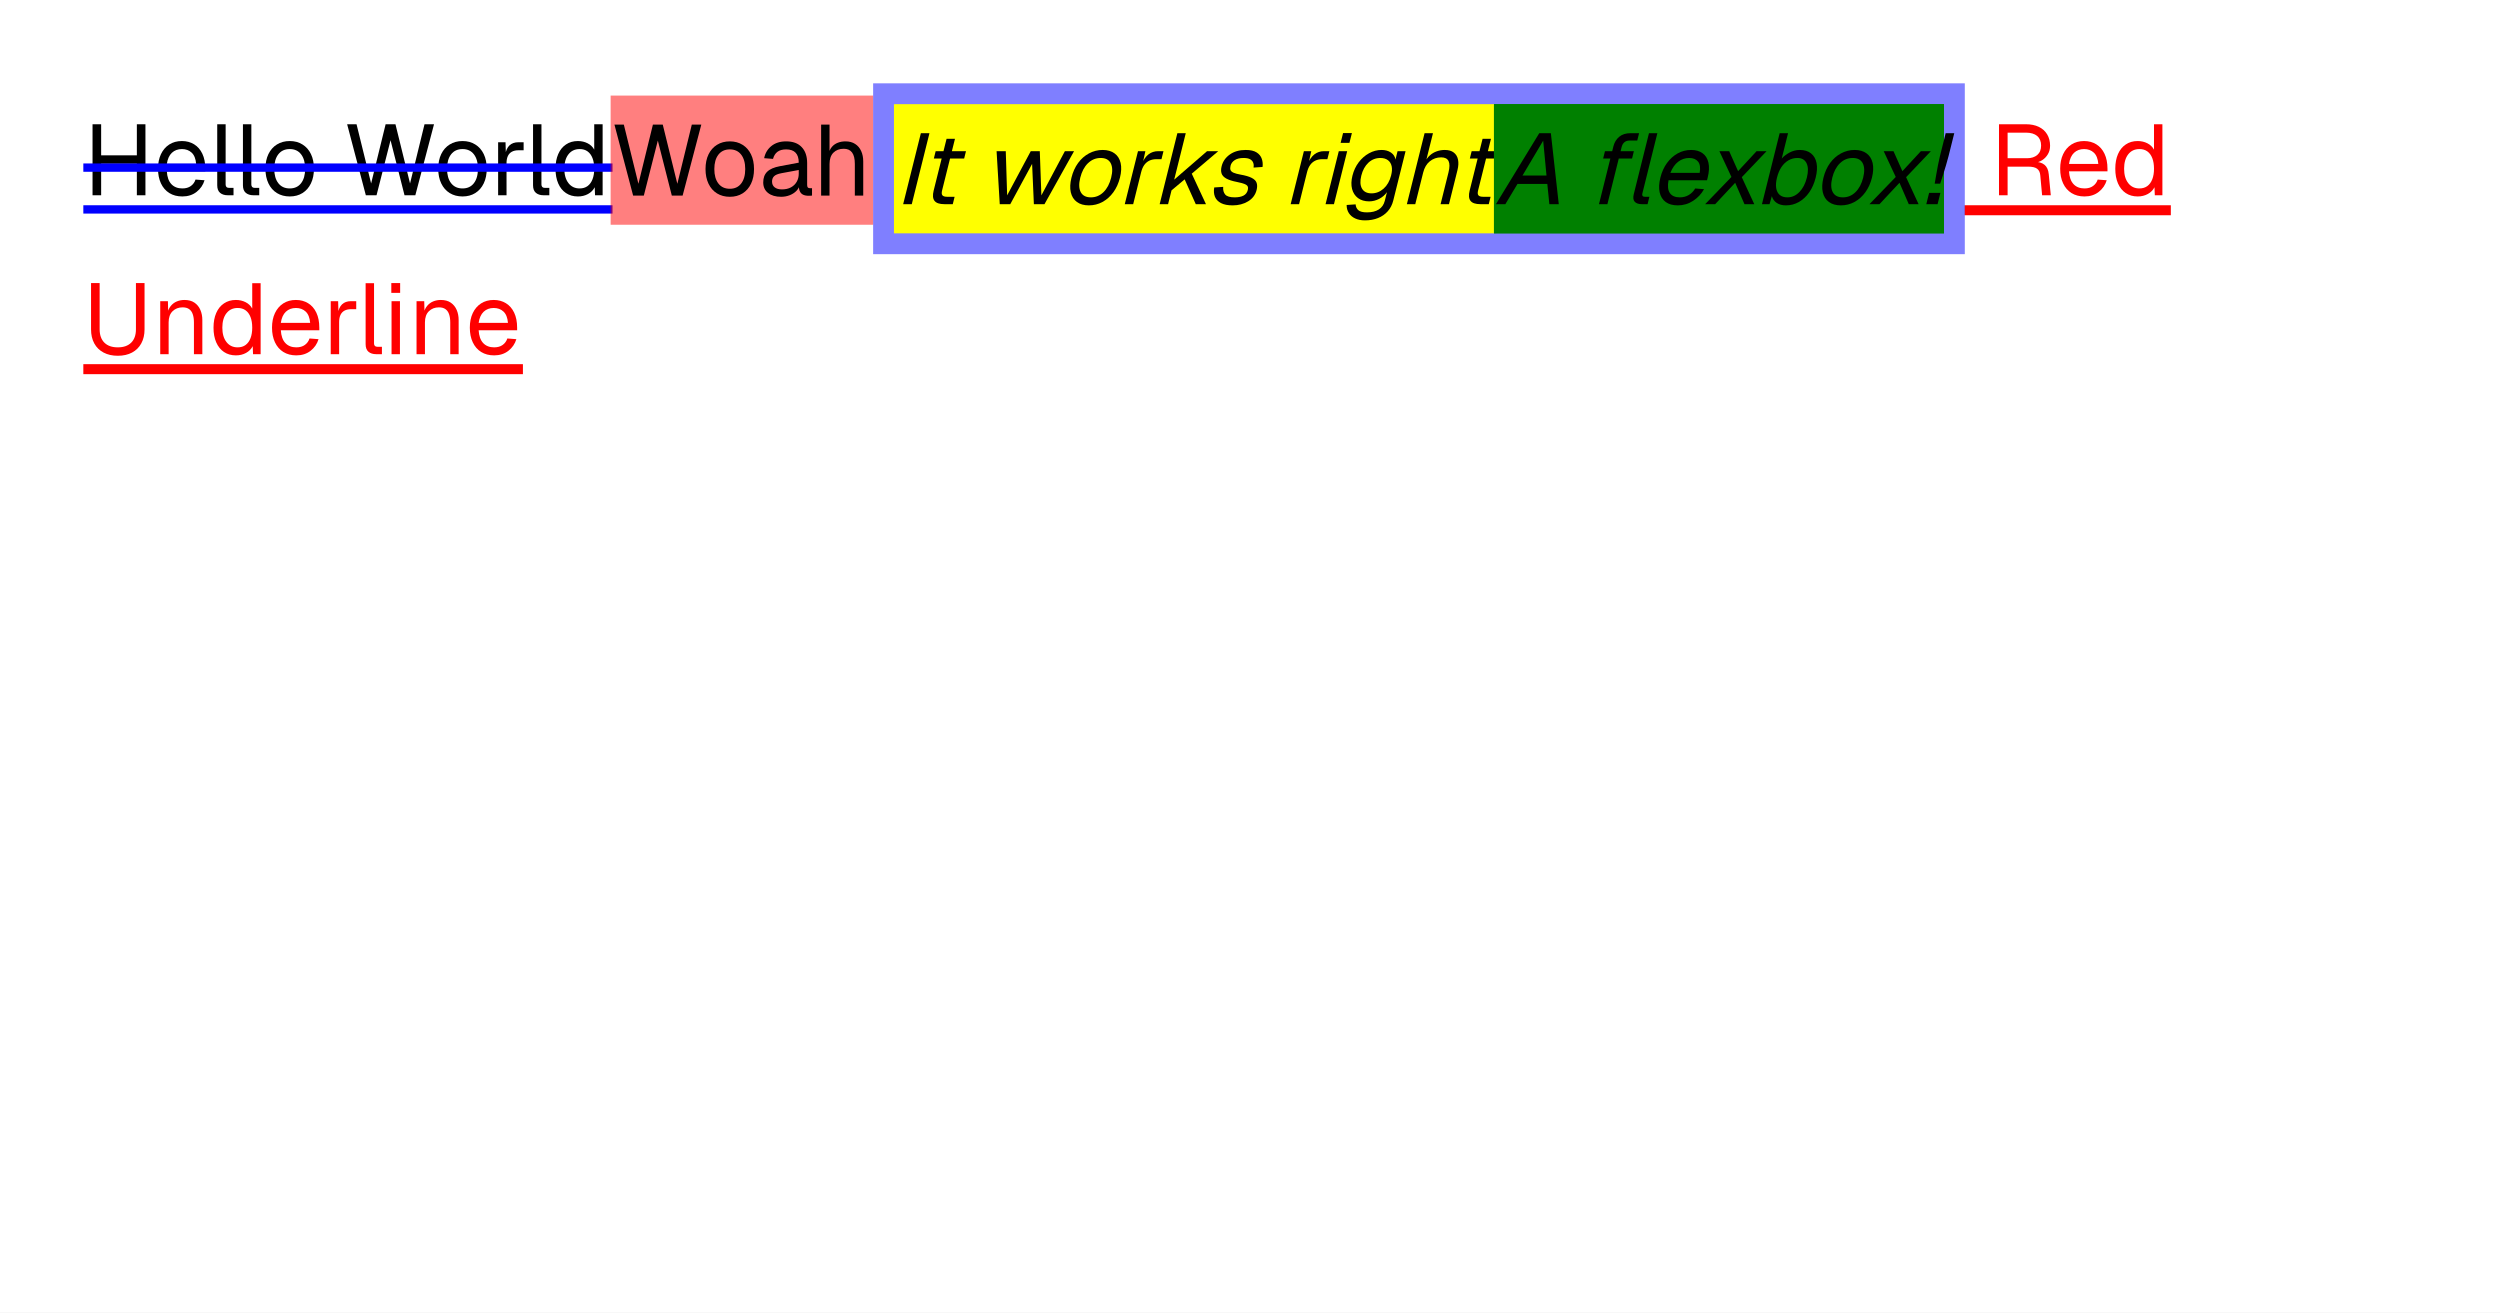
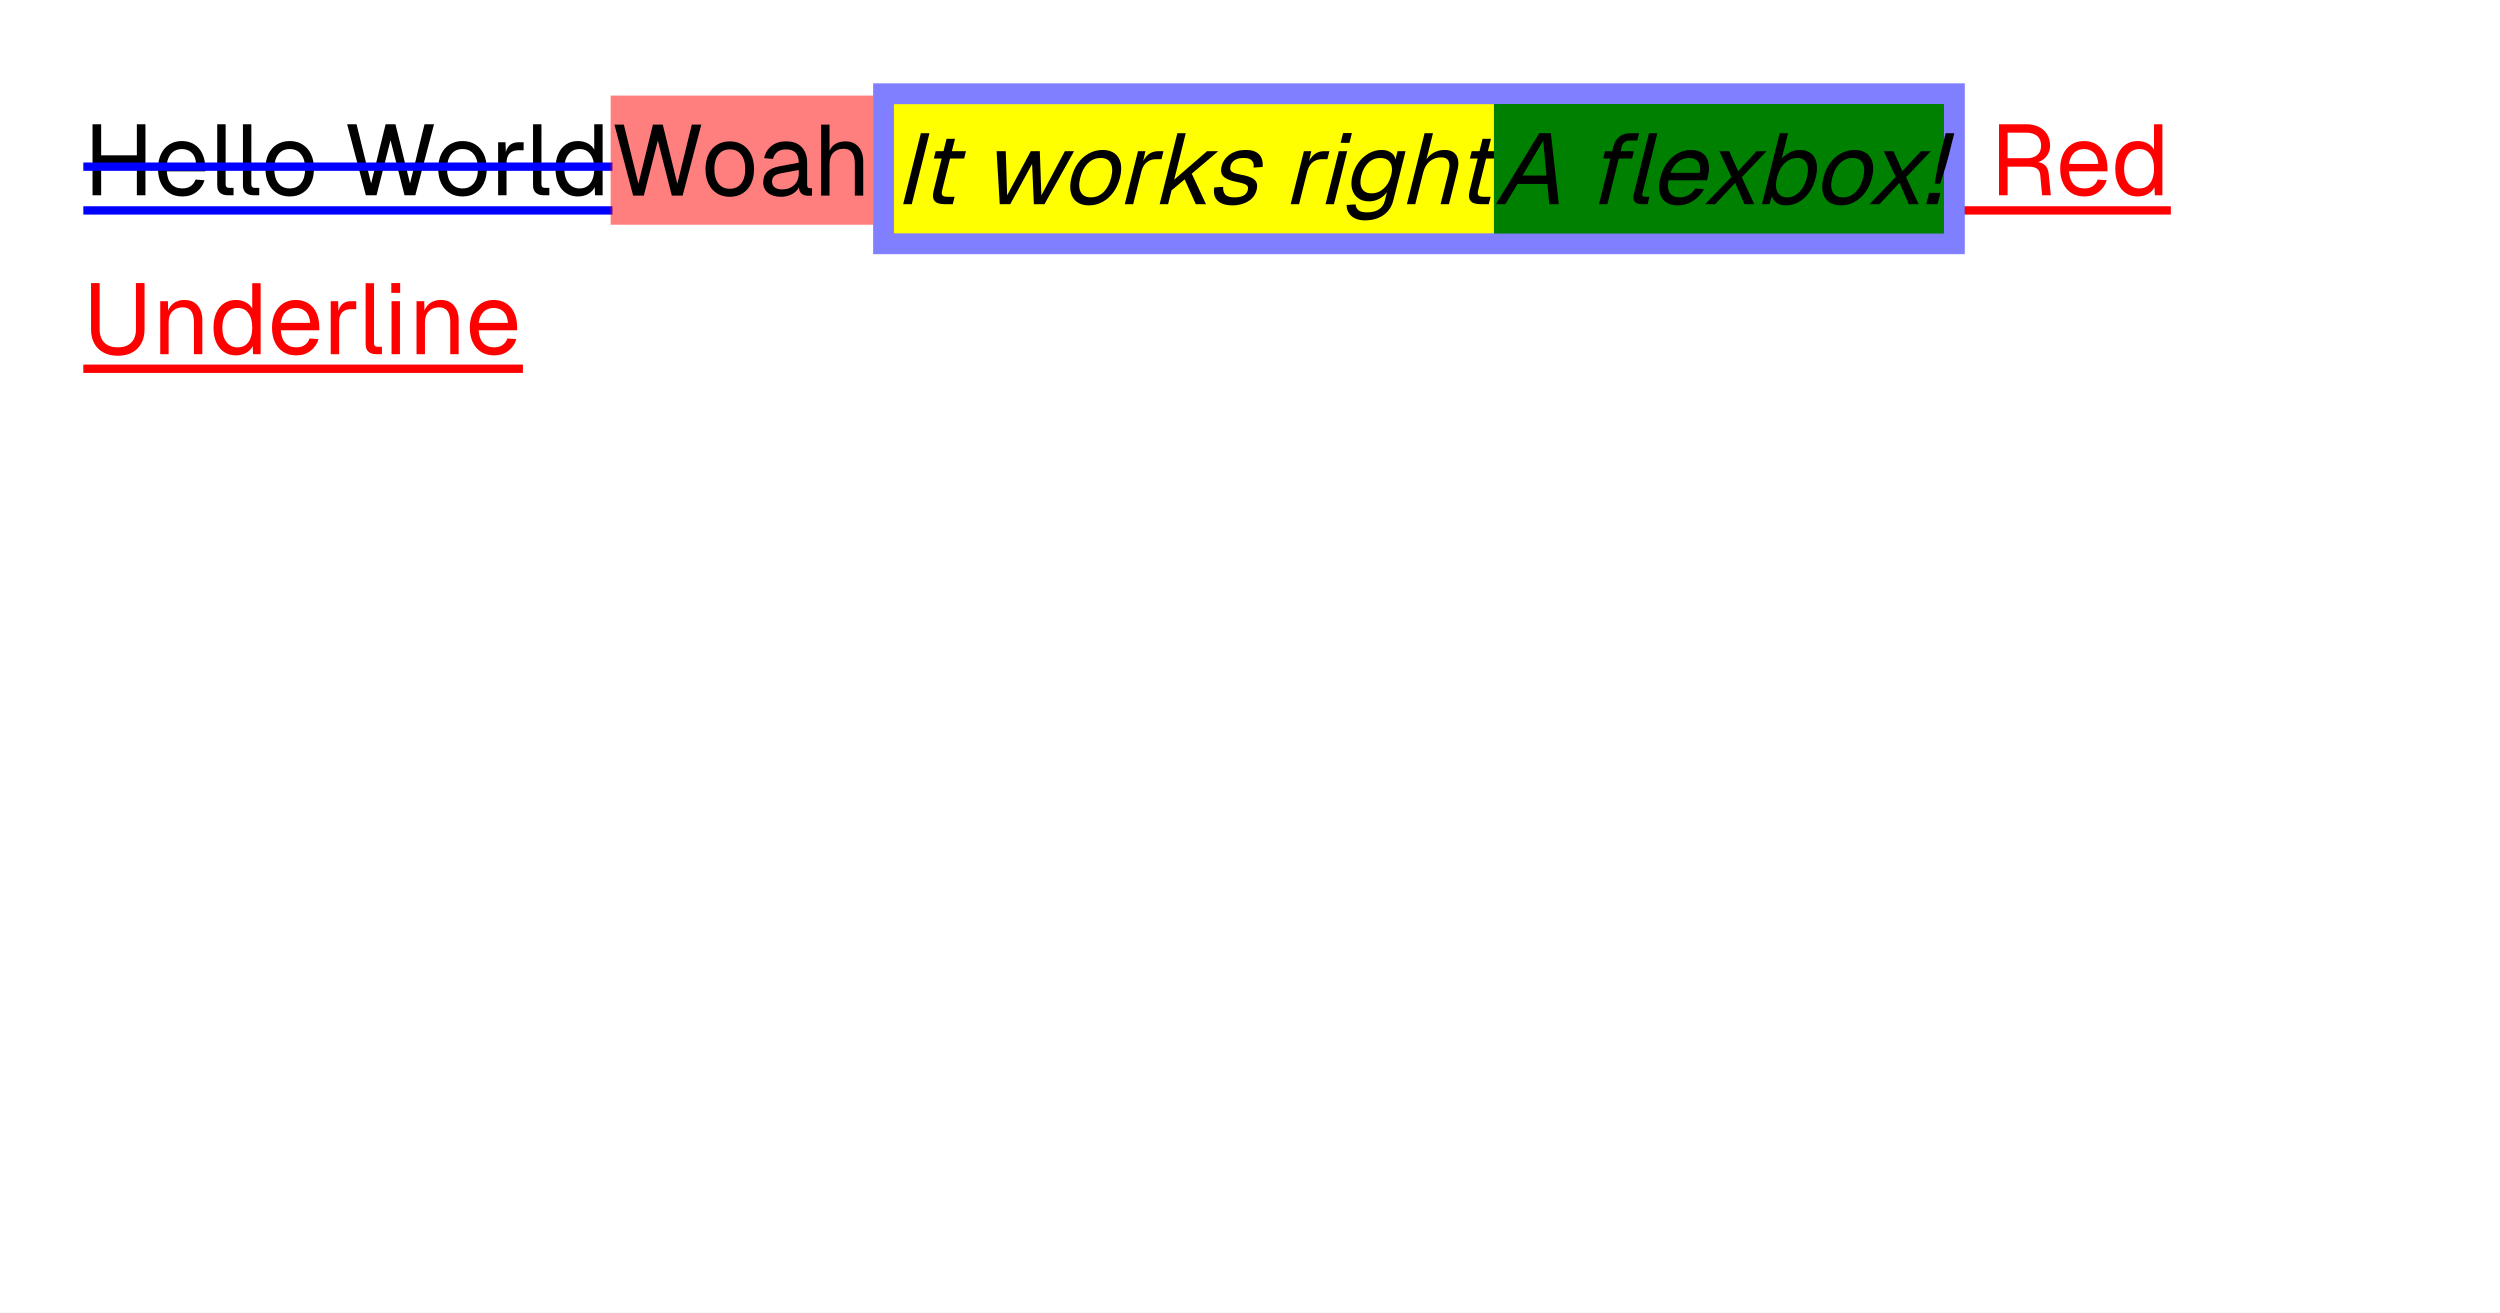
<svg xmlns="http://www.w3.org/2000/svg" width="1200" height="630" viewBox="0 0 1200 630">
  <rect x="0" y="0" width="1200" height="630" fill="#fff" />
-   <rect x="40" y="98.52" width="254" height="4" fill="#00f" />
+   <rect x="40" y="99" width="254" height="4" fill="#00f" />
  <g fill="#000">
    <use href="#g0" x="40" y="93.72" />
    <use href="#g1" x="73.74" y="93.72" />
    <use href="#g2" x="100.43" y="93.72" />
    <use href="#g2" x="112.77" y="93.72" />
    <use href="#g3" x="125.3" y="93.72" />
    <use href="#g4" x="164.8" y="93.72" />
    <use href="#g3" x="208.24" y="93.72" />
    <use href="#g5" x="235.26" y="93.72" />
    <use href="#g2" x="252.02" y="93.72" />
    <use href="#g6" x="264.54" y="93.72" />
  </g>
-   <rect x="40" y="78.456" width="254" height="4" fill="#00f" />
-   <rect x="943" y="98.52" width="99" height="4.8" fill="#f00" />
+   <rect x="40" y="78" width="254" height="4" fill="#00f" />
+   <rect x="943" y="99" width="99" height="4" fill="#f00" />
  <g fill="#f00">
    <use href="#g7" x="955.1" y="93.72" />
    <use href="#g1" x="986.78" y="93.72" />
    <use href="#g6" x="1013.23" y="93.72" />
  </g>
-   <rect x="40" y="174.8" width="211" height="4.8" fill="#f00" />
+   <rect x="40" y="175" width="211" height="4" fill="#f00" />
  <g fill="#f00">
    <use href="#g8" x="40" y="170" />
    <use href="#g9" x="73.07" y="170" />
    <use href="#g6" x="100.38" y="170" />
    <use href="#g1" x="128.46" y="170" />
    <use href="#g5" x="154.91" y="170" />
    <use href="#g2" x="171.66" y="170" />
    <use href="#g10" x="184.1" y="170" />
    <use href="#g9" x="196.1" y="170" />
    <use href="#g1" x="223.41" y="170" />
  </g>
  <rect x="293.104" y="45.88" width="126" height="62" fill="#f00" fill-opacity=".502" />
  <g fill="#000">
    <use href="#g4" x="293.1" y="93.88" />
    <use href="#g3" x="336.54" y="93.88" />
    <use href="#g11" x="364.24" y="93.88" />
    <use href="#g12" x="390.3" y="93.88" />
  </g>
  <rect x="419.104" y="40" width="524" height="82" fill="#00f" fill-opacity=".502" />
  <rect x="429.104" y="50" width="288" height="62" fill="#ff0" />
  <g fill="#000">
    <use href="#g13" x="429.1" y="98" />
    <use href="#g14" x="440.14" y="98" />
    <use href="#g15" x="470.96" y="98" />
    <use href="#g16" x="509.02" y="98" />
    <use href="#g17" x="536.05" y="98" />
    <use href="#g18" x="552.8" y="98" />
    <use href="#g19" x="578.72" y="98" />
    <use href="#g17" x="615.68" y="98" />
    <use href="#g20" x="632.43" y="98" />
    <use href="#g21" x="643.66" y="98" />
    <use href="#g22" x="671.46" y="98" />
    <use href="#g14" x="697.42" y="98" />
  </g>
  <rect x="717.104" y="50" width="216" height="62" fill="#008000" />
  <rect x="717.104" y="50" width="216" height="62" fill="#008000" />
  <g fill="#000">
    <use href="#g23" x="717.1" y="98" />
    <use href="#g24" x="761.17" y="98" />
    <use href="#g25" x="791.7" y="98" />
    <use href="#g26" x="816.22" y="98" />
    <use href="#g27" x="841.9" y="98" />
    <use href="#g16" x="869.98" y="98" />
    <use href="#g26" x="895.09" y="98" />
    <use href="#g28" x="922.21" y="98" />
  </g>
  <defs>
    <path id="g0" d="M4.42 0v-34.08h4.13v16.56l-2.11-1.64h21.36l-2.11 1.64v-16.56h4.12v34.08h-4.12v-16.75l2.11 1.63-21.36-.01 2.11-1.62v16.75Z" />
    <path id="g1" d="M13.78.58q-3.61 0-6.23-1.63t-4.03-4.64q-1.41-3-1.41-7.03t1.41-7q1.42-2.98 3.98-4.64 2.58-1.66 6.08-1.66 3.31 0 5.86 1.57 2.54 1.56 3.95 4.54 1.42 2.97 1.42 7.24v1.2h-18.47q.24 4.08 2.18 6.14t5.26 2.06q2.49 0 4.1-1.17t2.23-3.09l4.33.33q-1.02 3.4-3.83 5.59-2.8 2.19-6.83 2.19Zm-7.44-15.61h14.07q-.3-3.69-2.14-5.41-1.85-1.73-4.69-1.73-2.92 0-4.83 1.8-1.89 1.79-2.41 5.34Z" />
    <path id="g2" d="M8.83 0q-2.21 0-3.6-1.14-1.39-1.16-1.39-3.66v-29.28h4.04l-.01 28.94q.01.76.41 1.19.41.4 1.17.4h2.21v3.55Z" />
    <path id="g3" d="M13.78.58q-3.51 0-6.16-1.63-2.64-1.64-4.07-4.64-1.44-3-1.44-7.03 0-4.08 1.44-7.05t4.07-4.6q2.65-1.65 6.16-1.65t6.11 1.65q2.63 1.62 4.06 4.6 1.44 2.97 1.44 7.05 0 4.03-1.44 7.03t-4.06 4.64q-2.61 1.63-6.11 1.63Zm0-3.85q3.5 0 5.44-2.51 1.95-2.52 1.95-6.94t-1.95-6.94q-1.94-2.51-5.44-2.51-3.51 0-5.48 2.51-1.96 2.52-1.96 6.94t1.96 6.94 5.48 2.51Z" />
    <path id="g4" d="M10.8 0l-8.97-34.08h4.51l7 28.42 6.96-28.42h4.72l7 28.42 6.95-28.42h4.56l-8.97 34.08h-5.19l-6.71-26.41-6.72 26.41Z" />
    <path id="g5" d="M3.84 0v-25.44h3.55l.19 6.42-.38-.14q.49-3.26 2.08-4.76 1.61-1.52 4.3-1.52h2.5v3.85h-2.46q-1.9 0-3.18.7-1.27.69-1.92 2.06t-.65 3.47l.01 15.36Z" />
    <path id="g6" d="M12.86.58q-3.31 0-5.73-1.63t-3.72-4.61-1.3-7.06 1.3-7.05q1.29-2.98 3.72-4.6 2.42-1.65 5.73-1.65 2.55 0 4.66 1.08t3.17 3.05v-12.19h4.03v34.08h-3.64l-.16-3.84q-1.05 2.06-3.22 3.25-2.15 1.17-4.84 1.17Zm.83-3.85q2.25 0 3.81-1.14 1.56-1.15 2.38-3.29.81-2.14.81-5.02 0-2.98-.82-5.09-.81-2.11-2.37-3.24t-3.81-1.12q-3.38 0-5.36 2.51t-1.99 6.94q0 4.36 1.99 6.91t5.36 2.54Z" />
    <path id="g7" d="M4.42 0v-34.08h12.91q3.59 0 6.19 1.25 2.59 1.25 4 3.58t1.42 5.48q0 2.32-1.08 4.11-1.08 1.8-2.77 2.86-1.67 1.05-3.5 1.16l-.28-.44q3.13 0 4.92 1.44 1.8 1.44 2.08 4.61l.97 10.03h-4.17l-.88-9.59q-.18-2.13-1.51-3.13-1.31-1.01-4.28-1.01h-9.89v13.73Zm4.13-17.77h9.31q3.11 0 4.94-1.57 1.83-1.58 1.83-4.52 0-2.97-1.88-4.58t-5.42-1.61h-8.78Z" />
    <path id="g8" d="M16.56.77q-3.93 0-6.84-1.54-2.91-1.53-4.47-4.39-1.55-2.86-1.55-6.75v-22.22l4.13.01v22.21q0 4.13 2.28 6.39t6.45 2.25q4.13 0 6.41-2.25 2.28-2.26 2.28-6.39v-22.22l4.13.01v22.21q0 3.89-1.57 6.75-1.56 2.86-4.43 4.39t-6.82 1.54Z" />
    <path id="g9" d="M3.84 0v-25.44h3.69l.16 6.49-.49-.44q.49-2.25 1.68-3.72t2.9-2.19 3.67-.72q2.94 0 4.83 1.3t2.83 3.49q.94 2.17.94 4.85v16.38h-4.03v-15.22q0-2.34-.57-3.95-.54-1.61-1.75-2.46-1.18-.84-3.11-.84-2.93 0-4.82 1.86-1.9 1.84-1.9 5.39l.01 15.22Z" />
    <path id="g10" d="M3.84 0v-25.44h4.04l-.01 25.44Zm-.11-29.42v-4.71l4.24.01v4.7Z" />
    <path id="g11" d="M10.7.58q-3.93 0-6.26-1.83t-2.33-5.09 1.92-5.13 6.1-2.64l9.03-1.69q0-3.22-1.52-4.79-1.51-1.58-4.53-1.58-2.64 0-4.19 1.17-1.53 1.17-2.11 3.39l-4.26-.34q.72-3.6 3.47-5.83 2.76-2.24 7.09-2.24 4.89 0 7.48 2.77 2.6 2.75 2.6 7.61v10.5q0 .87.31 1.23t1.03.36h1v3.55q-.19.05-.62.06-.43.03-.91.03-1.73 0-2.81-.54-1.08-.57-1.57-1.74-.46-1.17-.46-3.09l.47.09q-.33 1.64-1.63 2.97-1.3 1.31-3.22 2.06-1.92.74-4.08.74Zm.39-3.55q2.53 0 4.33-.98 1.81-.99 2.77-2.69.97-1.72.97-3.83v-1.81l-8.27 1.53q-2.59.48-3.58 1.47-.97.98-.97 2.56 0 1.78 1.27 2.77t3.48.98Z" />
    <path id="g12" d="M3.84 0v-34.08h4.04l-.01 14.25-.48-.09q.49-2.11 1.63-3.46 1.15-1.34 2.82-1.98 1.69-.66 3.71-.66 2.73 0 4.62 1.24 1.91 1.22 2.89 3.41.99 2.17.99 5v16.37h-4.03v-15.22q0-3.69-1.33-5.47-1.32-1.78-4-1.78-3.08 0-4.96 1.88-1.85 1.87-1.85 5.42l-.01 15.17Z" />
    <path id="g13" d="M4.42 0l8.5-34.08h4.12l-8.49 34.08Z" />
    <path id="g14" d="M13.16 0q-3.46 0-4.72-1.58-1.26-1.59-.42-4.95l6.2-24.86h4.03l-6.18 24.77q-.43 1.73.17 2.4t2.18.67h3.65l-.88 3.55Zm-5.06-21.89.88-3.55h14.55l-.88 3.55Z" />
    <path id="g15" d="M8.92 0l-1.52-25.44h4.41l.66 21.22 11.34-21.22h4.33l.76 21.22 11.29-21.22h4.4l-14.2 25.44h-5.09l-.85-19.34-10.48 19.34Z" />
    <path id="g16" d="M13.64.58q-3.52 0-5.75-1.63t-2.93-4.64q-.68-3 .32-7.03 1.02-4.08 3.19-7.05 2.19-2.98 5.23-4.6 3.05-1.65 6.57-1.65 3.5 0 5.7 1.65 2.22 1.62 2.91 4.6t-.32 7.05q-1 4.03-3.19 7.03t-5.22 4.64q-3.01 1.63-6.51 1.63Zm.96-3.85q3.5 0 6.06-2.51 2.58-2.52 3.68-6.94t-.22-6.94-4.81-2.51q-3.52 0-6.11 2.51t-3.69 6.94.23 6.94 4.86 2.51Z" />
    <path id="g17" d="M3.84 0l6.35-25.44h3.54l-1.41 6.42-.34-.14q1.3-3.26 3.27-4.76 1.98-1.52 4.67-1.52h2.5l-.96 3.85h-2.45q-1.91 0-3.36.7-1.44.69-2.44 2.06-.98 1.36-1.51 3.47l-3.82 15.36Z" />
    <path id="g18" d="M3.84 0l8.5-34.08h4.03l-5.56 22.31 15.78-13.67h5.38l-12.73 10.8 6.82 14.64h-4.89l-5.34-11.91-6.3 5.29-1.65 6.62Z" />
    <path id="g19" d="M12.97.58q-3.52 0-5.62-1.1t-2.9-3.04q-.78-1.96-.34-4.46l4.3-.28q-.2 2.3.98 3.68 1.17 1.35 4.53 1.35 2.6 0 4.21-.82 1.63-.85 2.1-2.72.25-1.02-.05-1.69-.28-.67-1.5-1.17t-3.68-.99q-3.39-.67-5.16-1.67-1.76-1.01-2.22-2.45t.05-3.45q.85-3.41 3.91-5.6t7.67-2.19q3.36 0 5.21 1.19 1.84 1.17 2.47 3.05.65 1.86.37 3.92l-4.3.3q.21-1.21-.15-2.25-.36-1.07-1.45-1.71-1.09-.65-3.2-.65-2.73 0-4.3 1.06-1.55 1.05-1.96 2.67-.31 1.25-.01 2.05.32.8 1.46 1.3t3.26.89q3.58.62 5.45 1.59 1.88.95 2.36 2.38.49 1.4-.01 3.42-.87 3.5-4.08 5.45-3.19 1.94-7.4 1.94Z" />
    <path id="g20" d="M3.84 0l6.35-25.44h4.03l-6.35 25.44Zm7.23-29.42 1.17-4.71 4.24.01-1.18 4.7Z" />
    <path id="g21" d="M11.54 7.78q-2.73 0-4.7-.92-1.98-.91-3.06-2.59-1.07-1.68-1.05-3.88l4.31-.3q.12 1.79 1.33 2.82t4.13 1.03q3.46 0 5.65-1.39 2.2-1.39 2.9-4.18l1.03-4.14q-1.41 2.02-3.73 3.22t-4.81 1.21q-3.22 0-5.36-1.58-2.12-1.6-2.85-4.38-.71-2.78.19-6.39.91-3.64 2.99-6.39 2.08-2.76 4.94-4.34 2.88-1.6 6.05-1.6 2.69 0 4.5 1.25 1.83 1.25 2.17 3.36l1-4.03h3.84l-5.91 23.71q-.74 2.98-2.61 5.11-1.88 2.14-4.66 3.26-2.79 1.14-6.29 1.14Zm3.14-12.97q3.27 0 5.81-2.28t3.56-6.22q.7-2.62.29-4.51-.42-1.91-1.82-2.94t-3.6-1.03q-3.36 0-5.77 2.28t-3.39 6.2q-.99 3.94.34 6.22 1.32 2.28 4.58 2.28Z" />
    <path id="g22" d="M3.84 0l8.5-34.08h4.03l-3.55 14.25-.46-.09q1.01-2.11 2.48-3.46 1.49-1.34 3.33-1.98 1.85-.66 3.86-.66 2.74 0 4.32 1.24 1.6 1.22 2.04 3.41.44 2.17-.26 5l-4.08 16.37h-4.03l3.79-15.22q.92-3.69.04-5.47t-3.56-1.78q-3.08 0-5.42 1.88-2.33 1.87-3.21 5.42l-3.79 15.17Z" />
    <path id="g23" d="M.95 0l20.8-34.08h5.56l3.8 34.08h-4.52l-.98-9.7h-14.32l-5.82 9.7Zm12.74-13.73h11.53l-1.59-16.75Z" />
    <path id="g24" d="M6.34 0l6.92-27.75q.71-2.83 2.77-4.58t5.53-1.75h4.03l-.88 3.55h-3.75q-1.49 0-2.44.83-.94.81-1.3 2.25l-6.84 27.45Zm1.99-21.89.89-3.55h13.87l-.88 3.55Zm18.5 21.89q-2.21 0-3.31-1.14-1.1-1.16-.48-3.66l7.3-29.28h4.03l-7.21 28.94q-.19.76.11 1.19.3.4 1.07.4h2.2l-.88 3.55Z" />
    <path id="g25" d="M13.64.58q-3.61 0-5.83-1.63-2.2-1.64-2.88-4.64-.65-3 .35-7.03t3.15-7q2.17-2.98 5.14-4.64 2.99-1.66 6.49-1.66 3.32 0 5.47 1.57 2.16 1.56 2.82 4.54.69 2.97-.38 7.24l-.3 1.2h-18.47q-.78 4.08.64 6.14 1.44 2.06 4.76 2.06 2.48 0 4.38-1.17t3.01-3.09l4.24.33q-1.86 3.4-5.22 5.59-3.34 2.19-7.37 2.19Zm-3.55-15.61h14.06q.63-3.69-.79-5.41-1.41-1.73-4.25-1.73-2.93 0-5.28 1.8-2.34 1.79-3.74 5.34Z" />
    <path id="g26" d="M2.25 0l12.62-13.06-5.79-12.38h4.7l4.28 9.6 8.88-9.6h4.79l-11.89 12.49 5.99 12.95h-4.71l-4.45-10.27-9.61 10.27Z" />
    <path id="g27" d="M15.36.58q-2.64 0-4.42-1.17-1.76-1.19-2.36-3.25l-1.1 3.84h-3.64l8.5-34.08h4.03l-3.04 12.19q1.35-1.58 3.68-2.84 2.34-1.29 4.98-1.29 3.36 0 5.4 1.65 2.05 1.62 2.65 4.6t-.42 7.05-3.1 7.06q-2.08 2.97-4.95 4.61-2.85 1.63-6.21 1.63Zm.72-3.85q3.22 0 5.71-2.54 2.51-2.55 3.6-6.91 1.1-4.42-.15-6.94-1.23-2.51-4.35-2.51-2.35 0-4.31 1.12-1.97 1.13-3.39 3.24-1.4 2.11-2.14 5.09-.72 2.88-.38 5.02.36 2.14 1.73 3.29t3.68 1.14Z" />
    <path id="g28" d="M6.44-9.84q.27-1.68.69-4.02.41-2.36.88-4.81t.95-4.38l2.76-11.03h4.12l-2.75 11.03q-.48 1.92-1.22 4.38-.72 2.45-1.48 4.81-.75 2.34-1.31 4.02Zm-4.03 9.84 1.35-5.42h5.42l-1.35 5.42Z" />
  </defs>
</svg>
